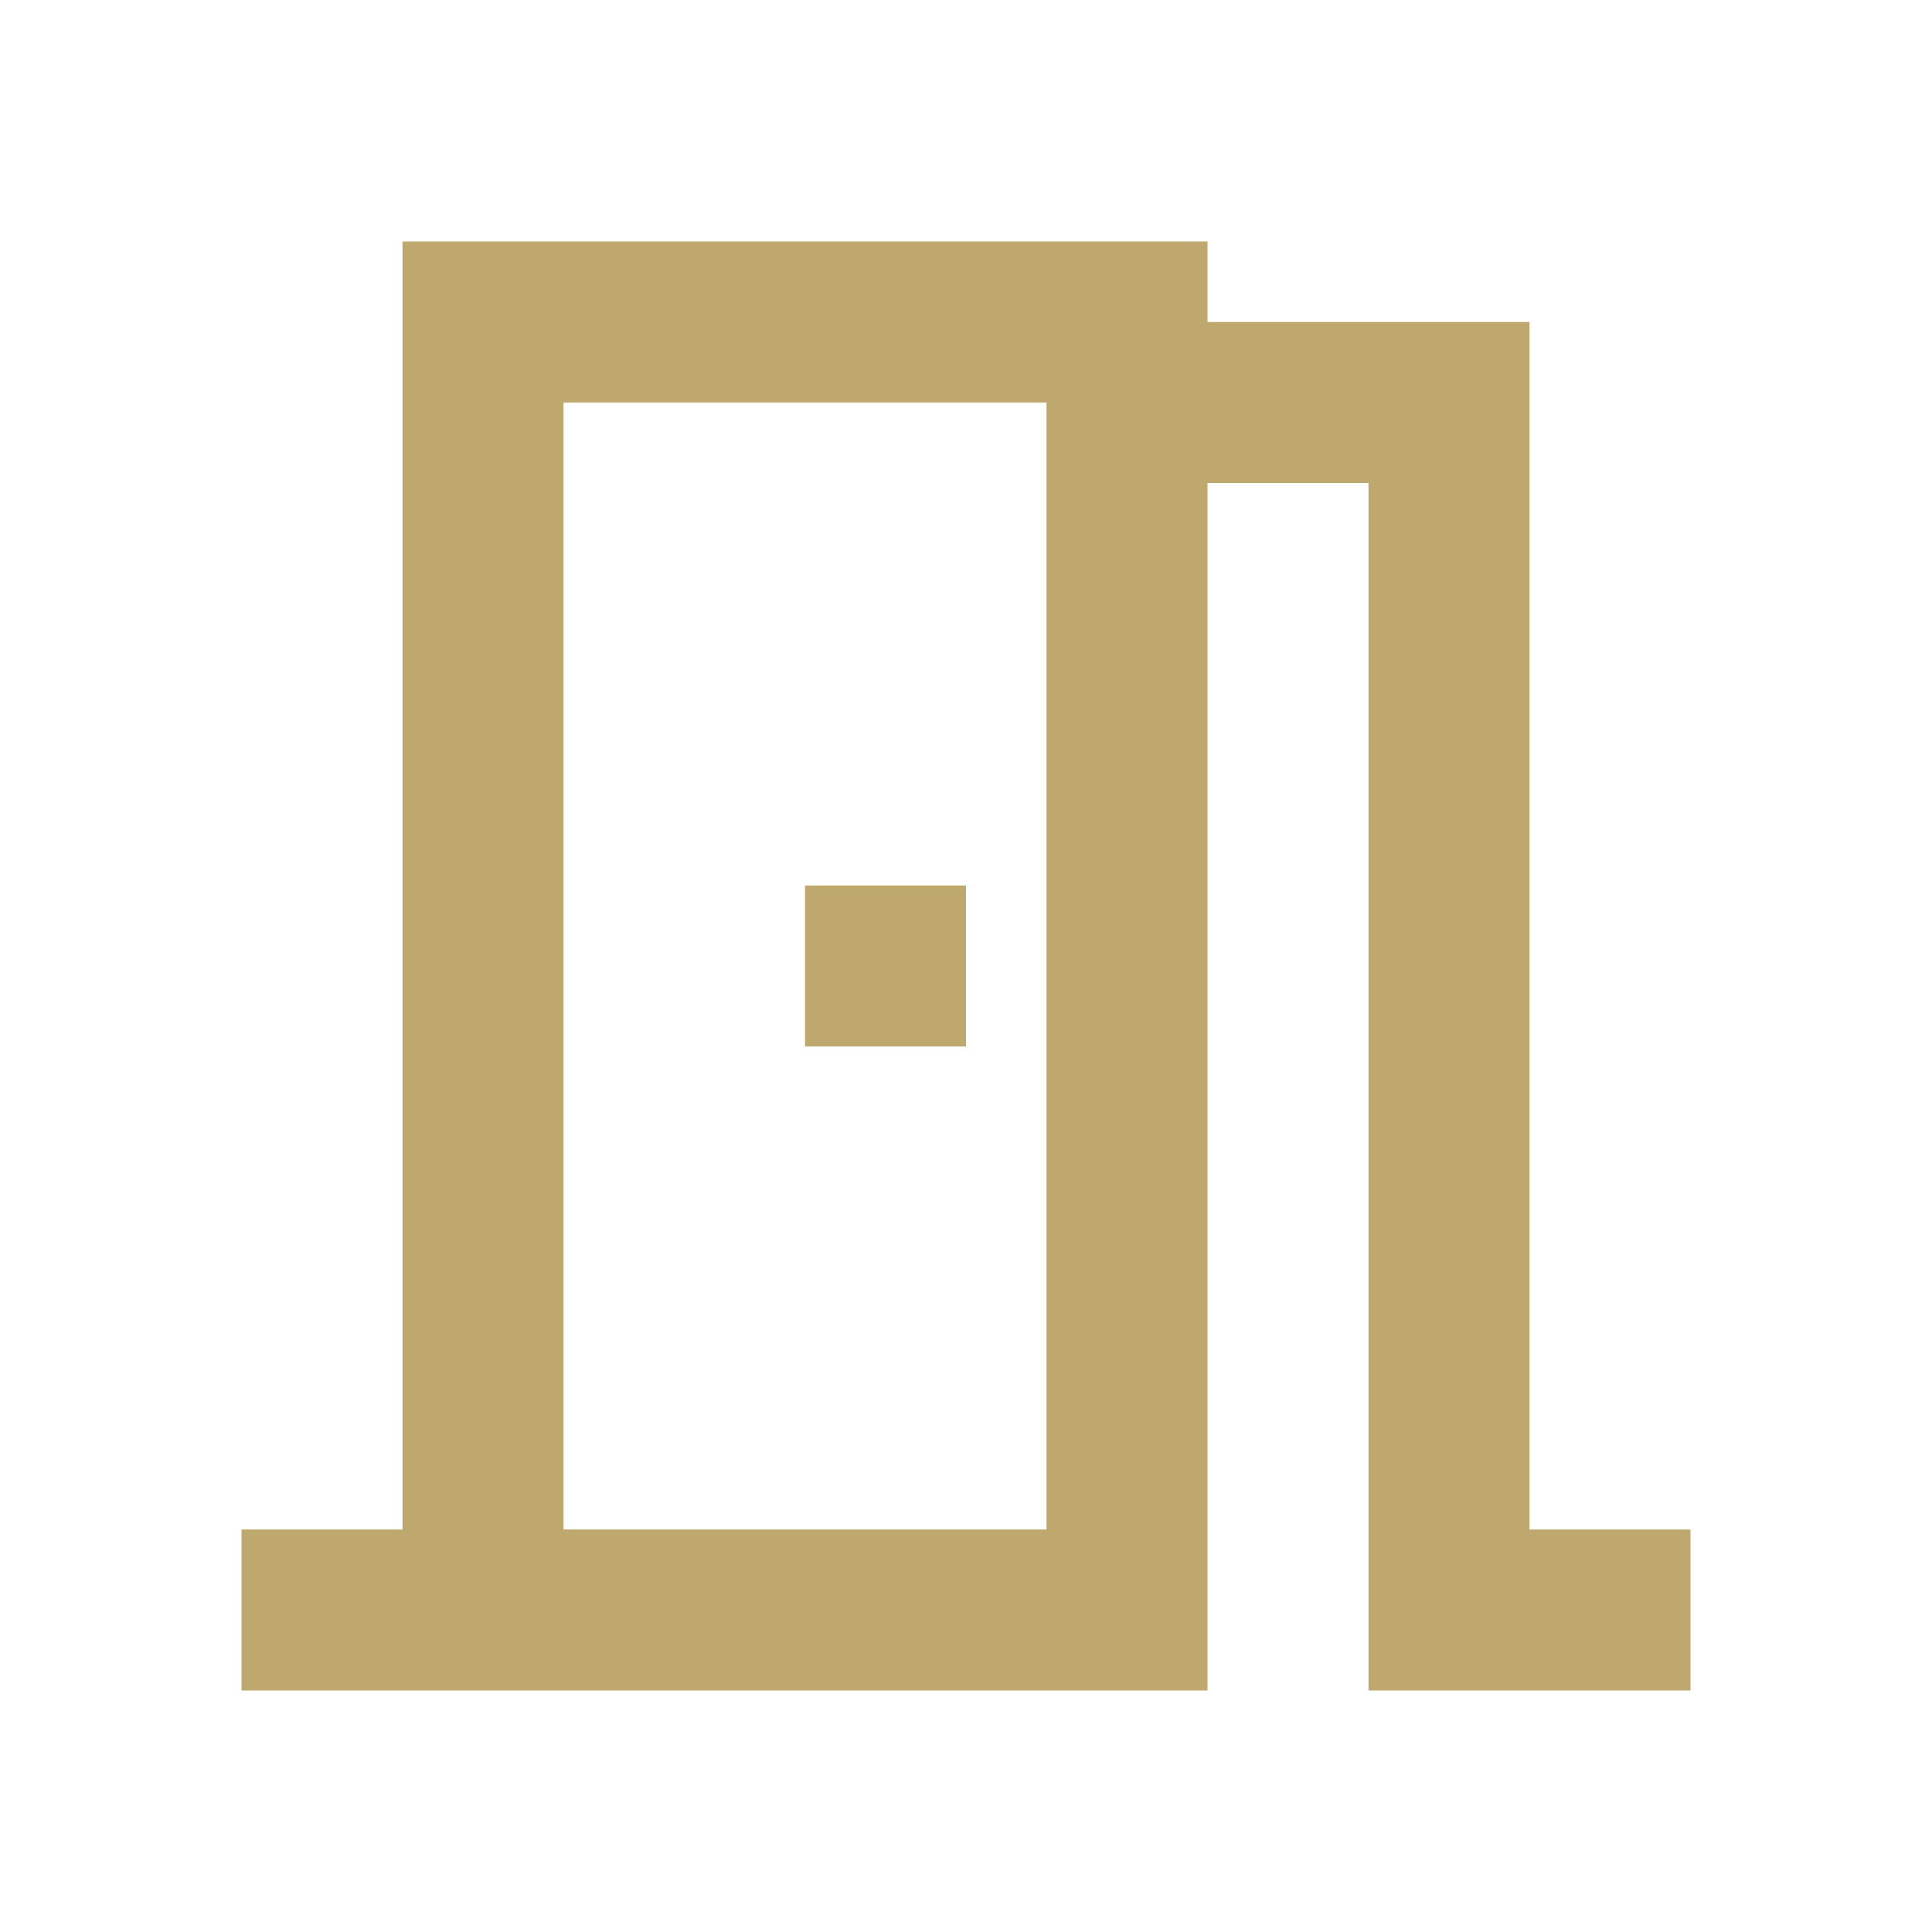
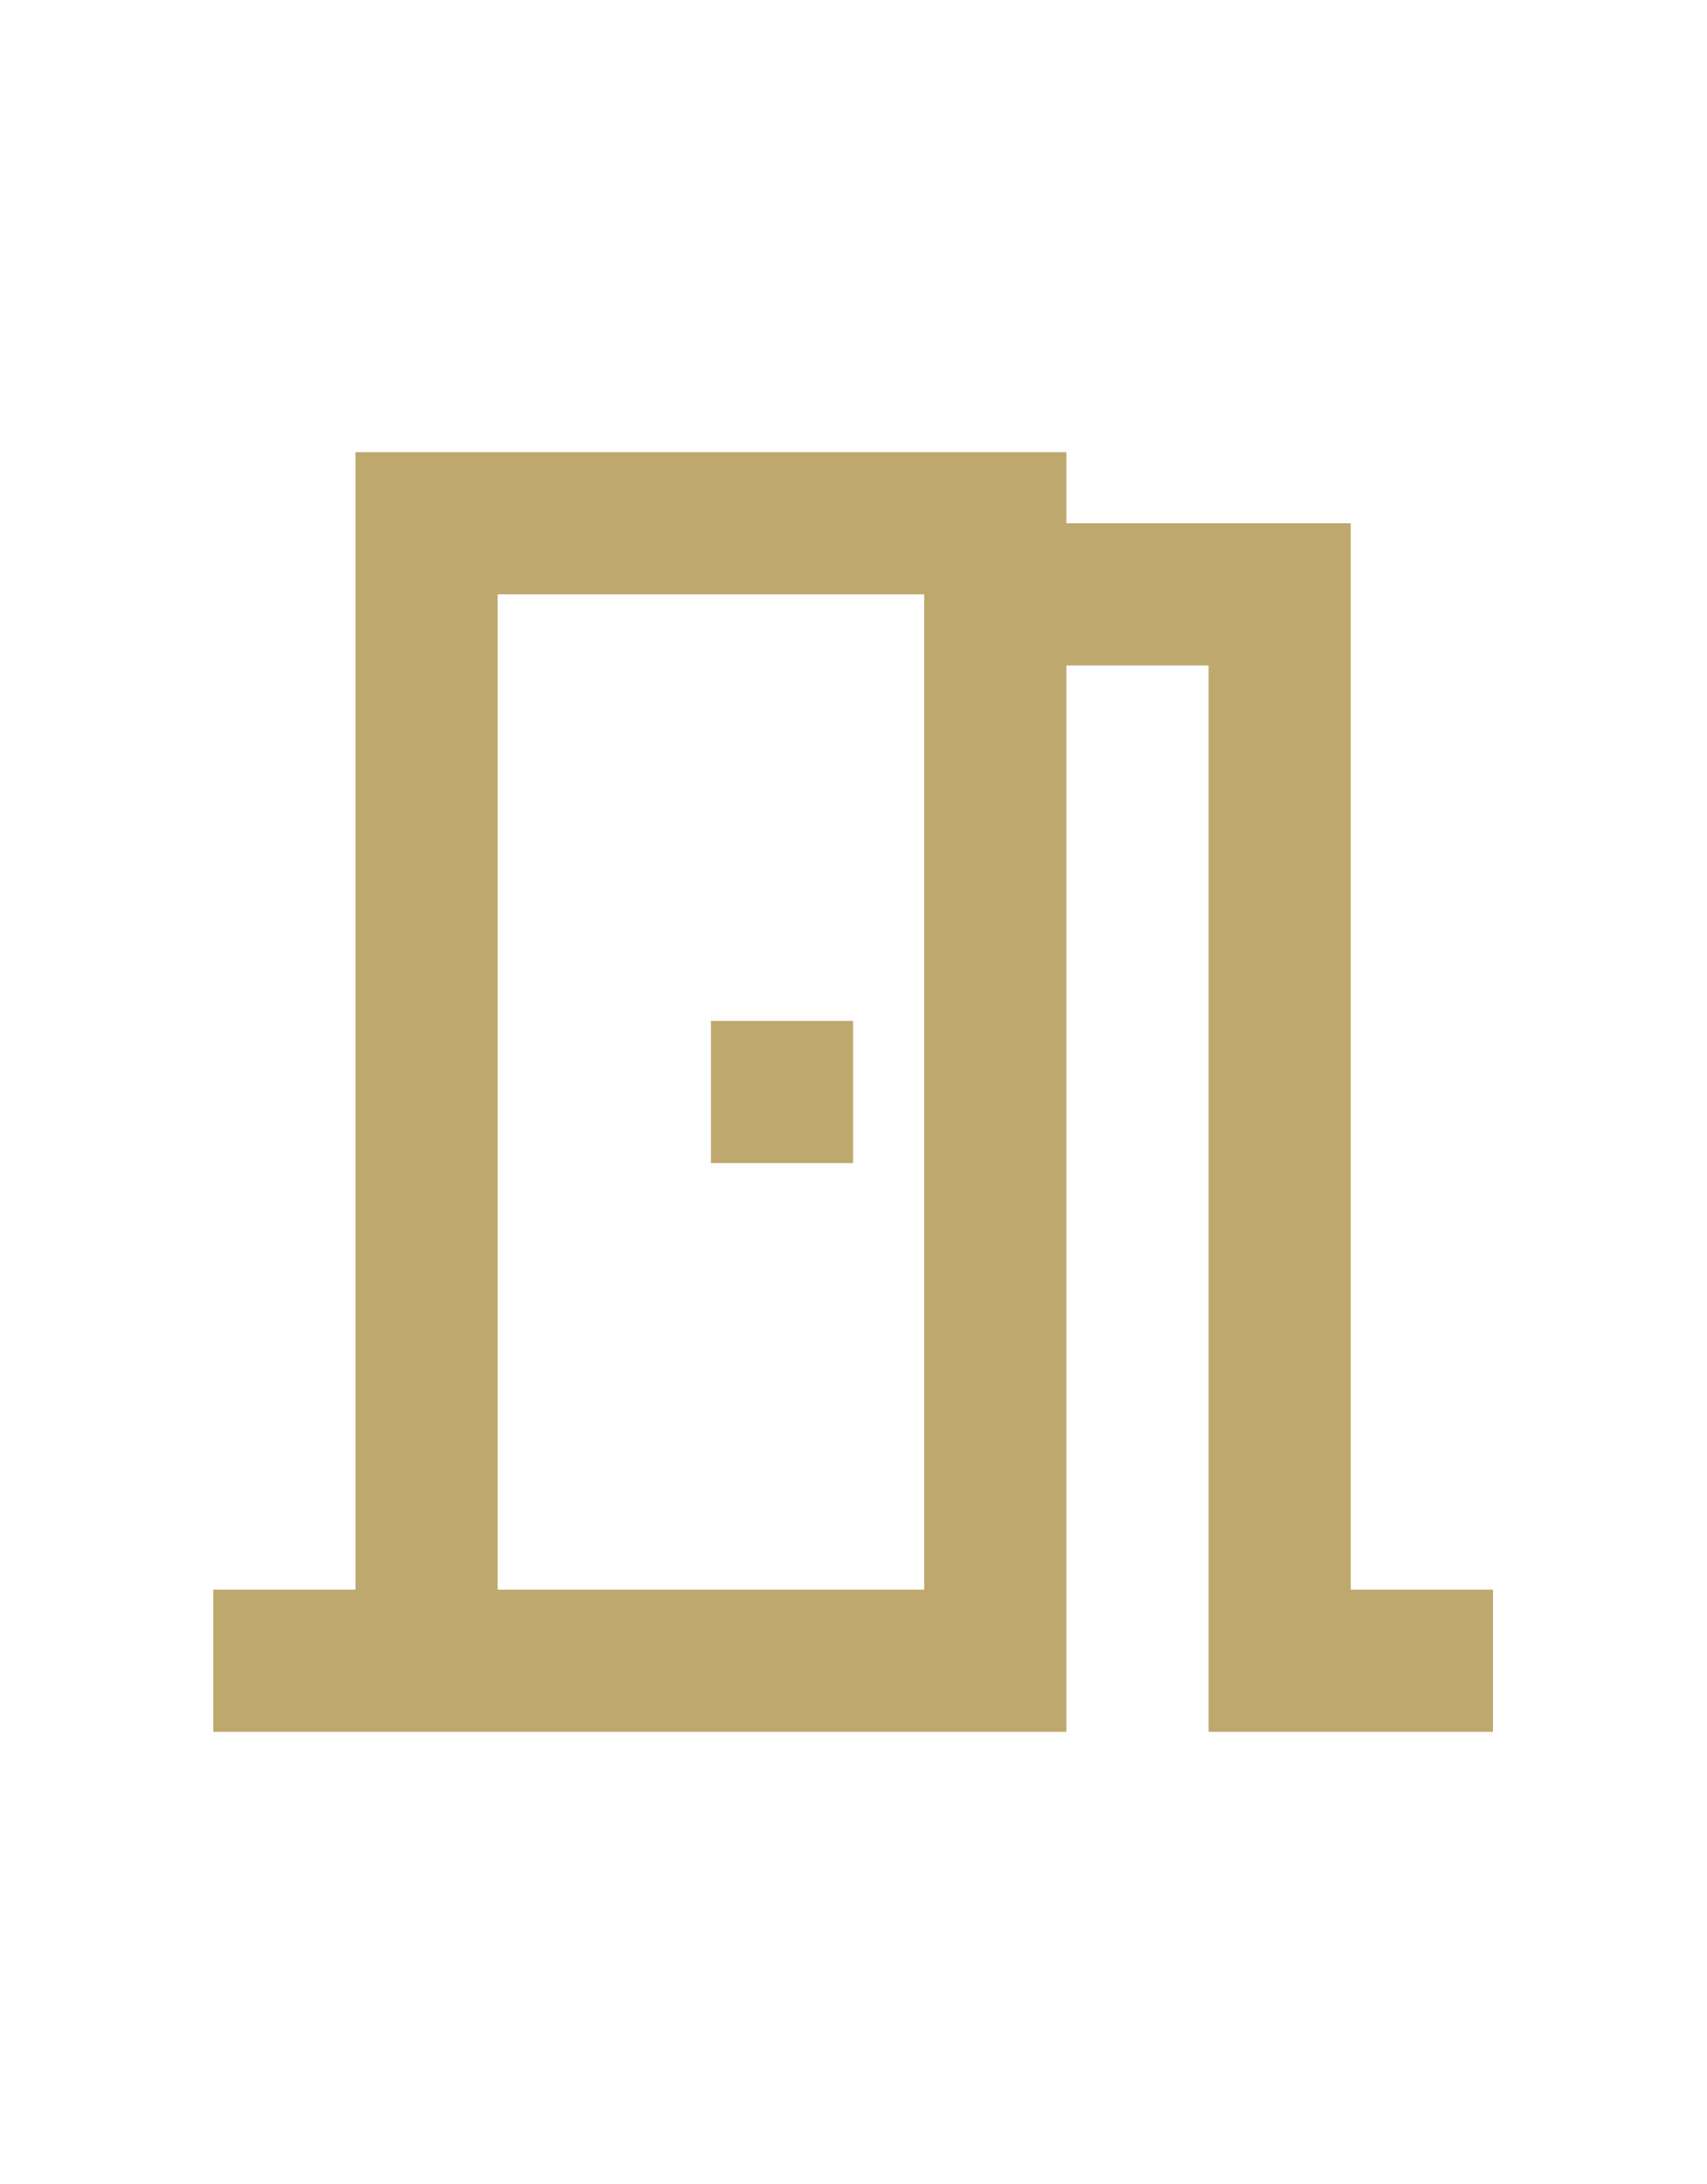
- <svg xmlns="http://www.w3.org/2000/svg" height="24px" viewBox="0 0 24 24" width="24px" fill="#BEA86E">
+ <svg xmlns="http://www.w3.org/2000/svg" width="25" height="32" viewBox="0 0 24 24" fill="#BEA86E">
  <path d="M0 0h24v24H0V0z" fill="none" />
  <path d="M19 19V4h-4V3H5v16H3v2h12V6h2v15h4v-2h-2zm-6 0H7V5h6v14zm-3-8h2v2h-2z" />
</svg>
